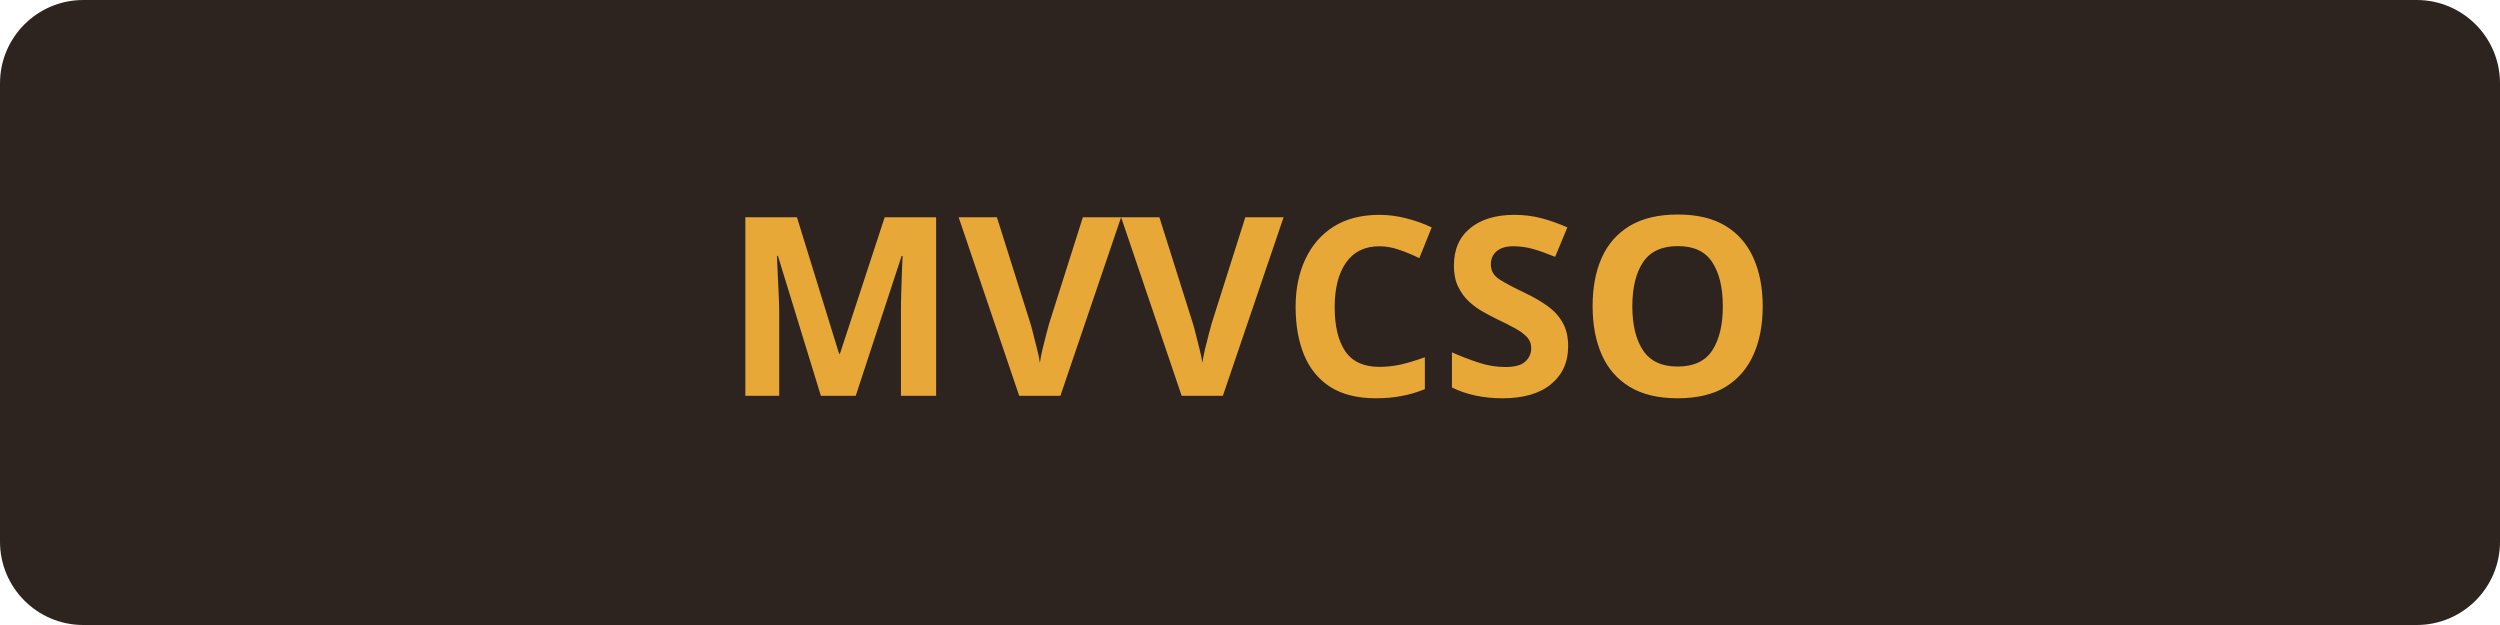
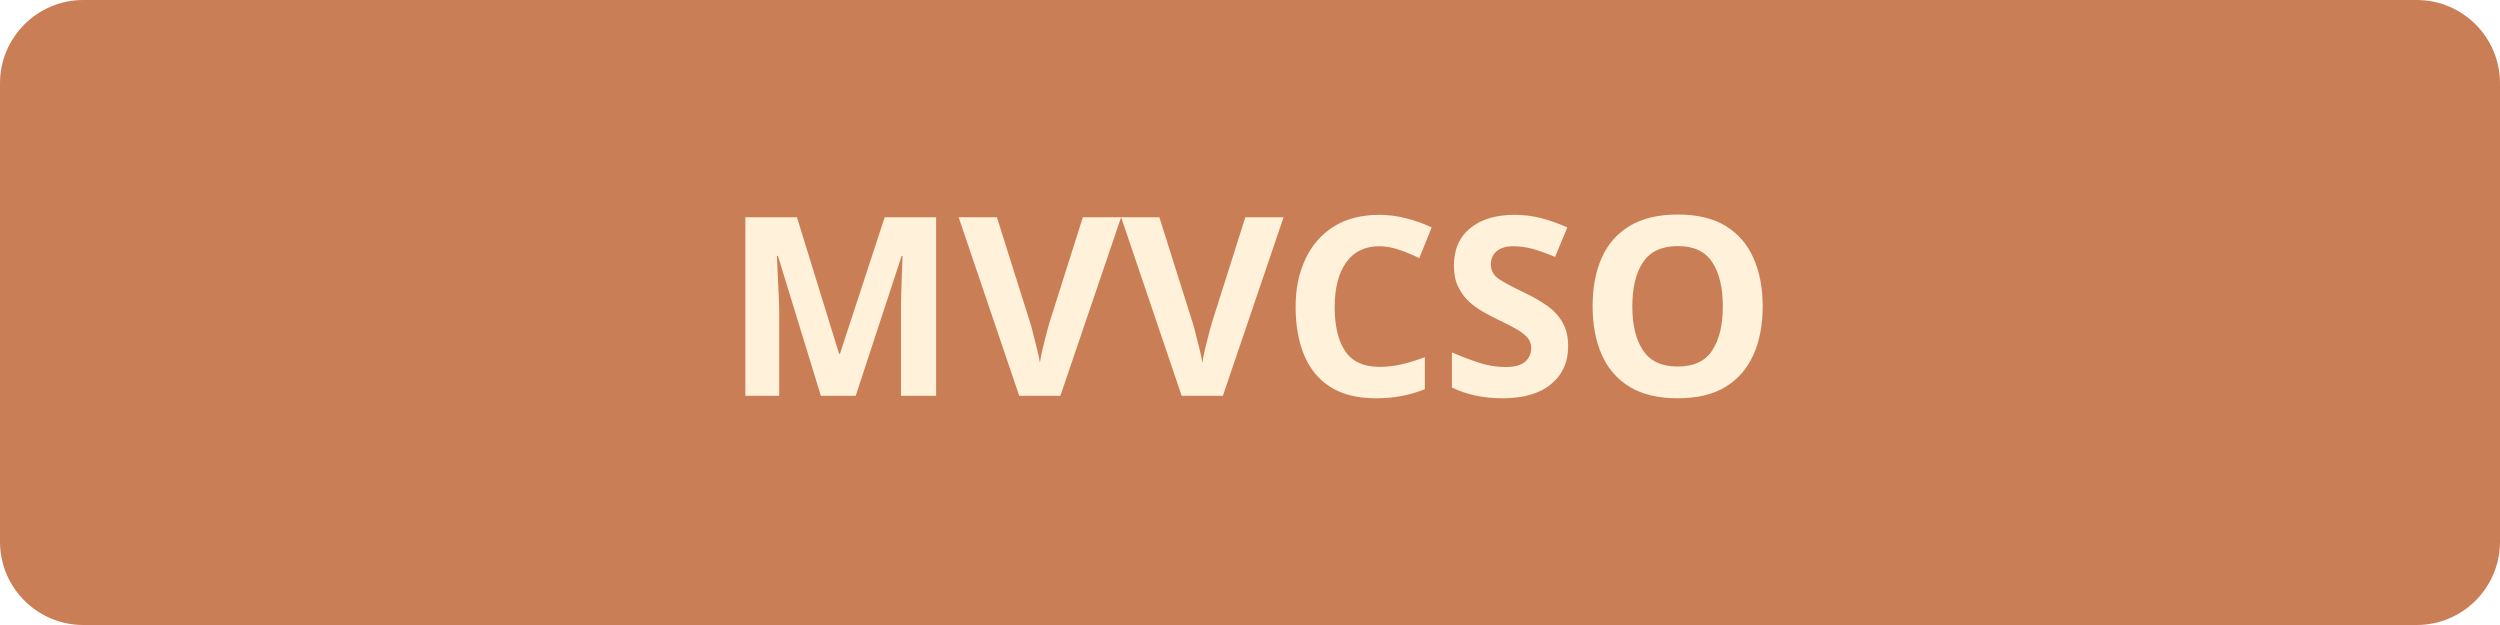
<svg xmlns="http://www.w3.org/2000/svg" viewBox="0 0 240 60" fill="none">
-   <rect width="240" height="60" rx="8" fill="#2D2420" />
-   <text x="120" y="38" text-anchor="middle" font-family="system-ui, sans-serif" font-size="24" font-weight="bold" fill="#E8A838">MVVCSO</text>
+   <rect width="240" height="60" rx="8" fill="#ca7e56" />
+   <text x="120" y="38" text-anchor="middle" font-family="system-ui, sans-serif" font-size="24" font-weight="bold" fill="#fff1da">MVVCSO</text>
</svg>
